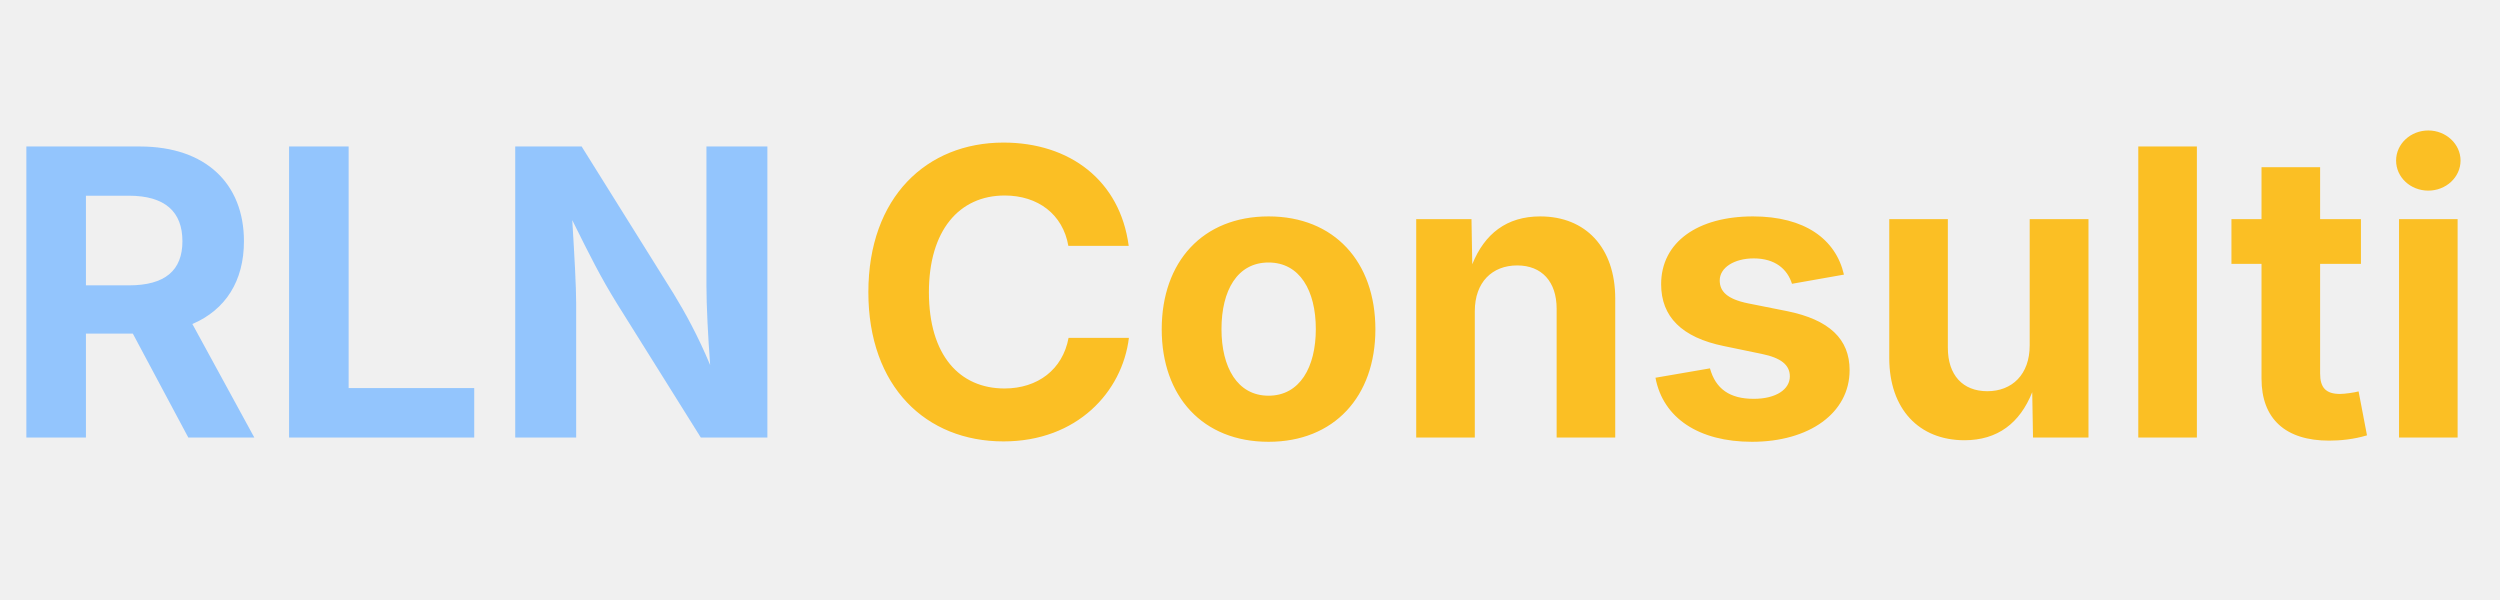
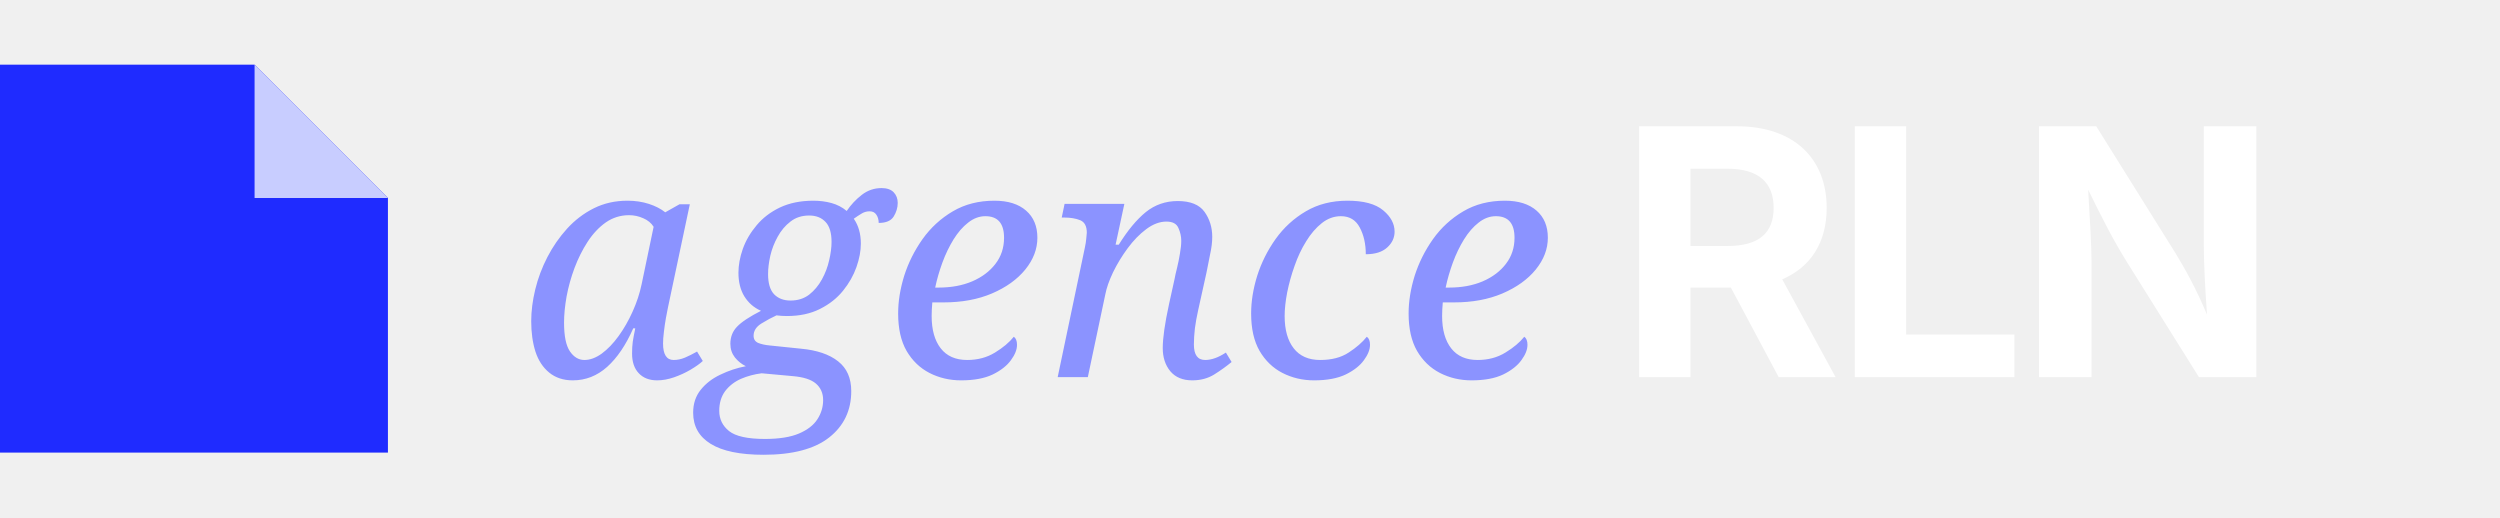
- <svg xmlns="http://www.w3.org/2000/svg" width="200" height="48" viewBox="0 0 200 48" fill="none">
-   <text x="0" y="35" font-family="system-ui, -apple-system, sans-serif" font-size="32" font-weight="700" fill="#93c5fd">RLN</text>
-   <text x="68" y="35" font-family="system-ui, -apple-system, sans-serif" font-size="32" font-weight="700" fill="#fbbf24">Consulting</text>
+ <svg xmlns="http://www.w3.org/2000/svg" width="232" height="48" viewBox="0 0 232 48">
+   <g transform="translate(0 6) scale(0.5625)">
+     <path d="M0 0H42L64 22V64H0Z" fill="#1F2BFF" />
+     <path d="M42 0V22H64Z" fill="#C8CDFF" />
+   </g>
+   <text x="48" y="35" font-family="Georgia, serif" font-style="italic" font-size="30" fill="#8B93FF">agence</text>
+   <text x="150" y="35" font-family="system-ui, -apple-system, sans-serif" font-size="32" font-weight="700" letter-spacing="-1" fill="#FFFFFF">RLN</text>
</svg>
